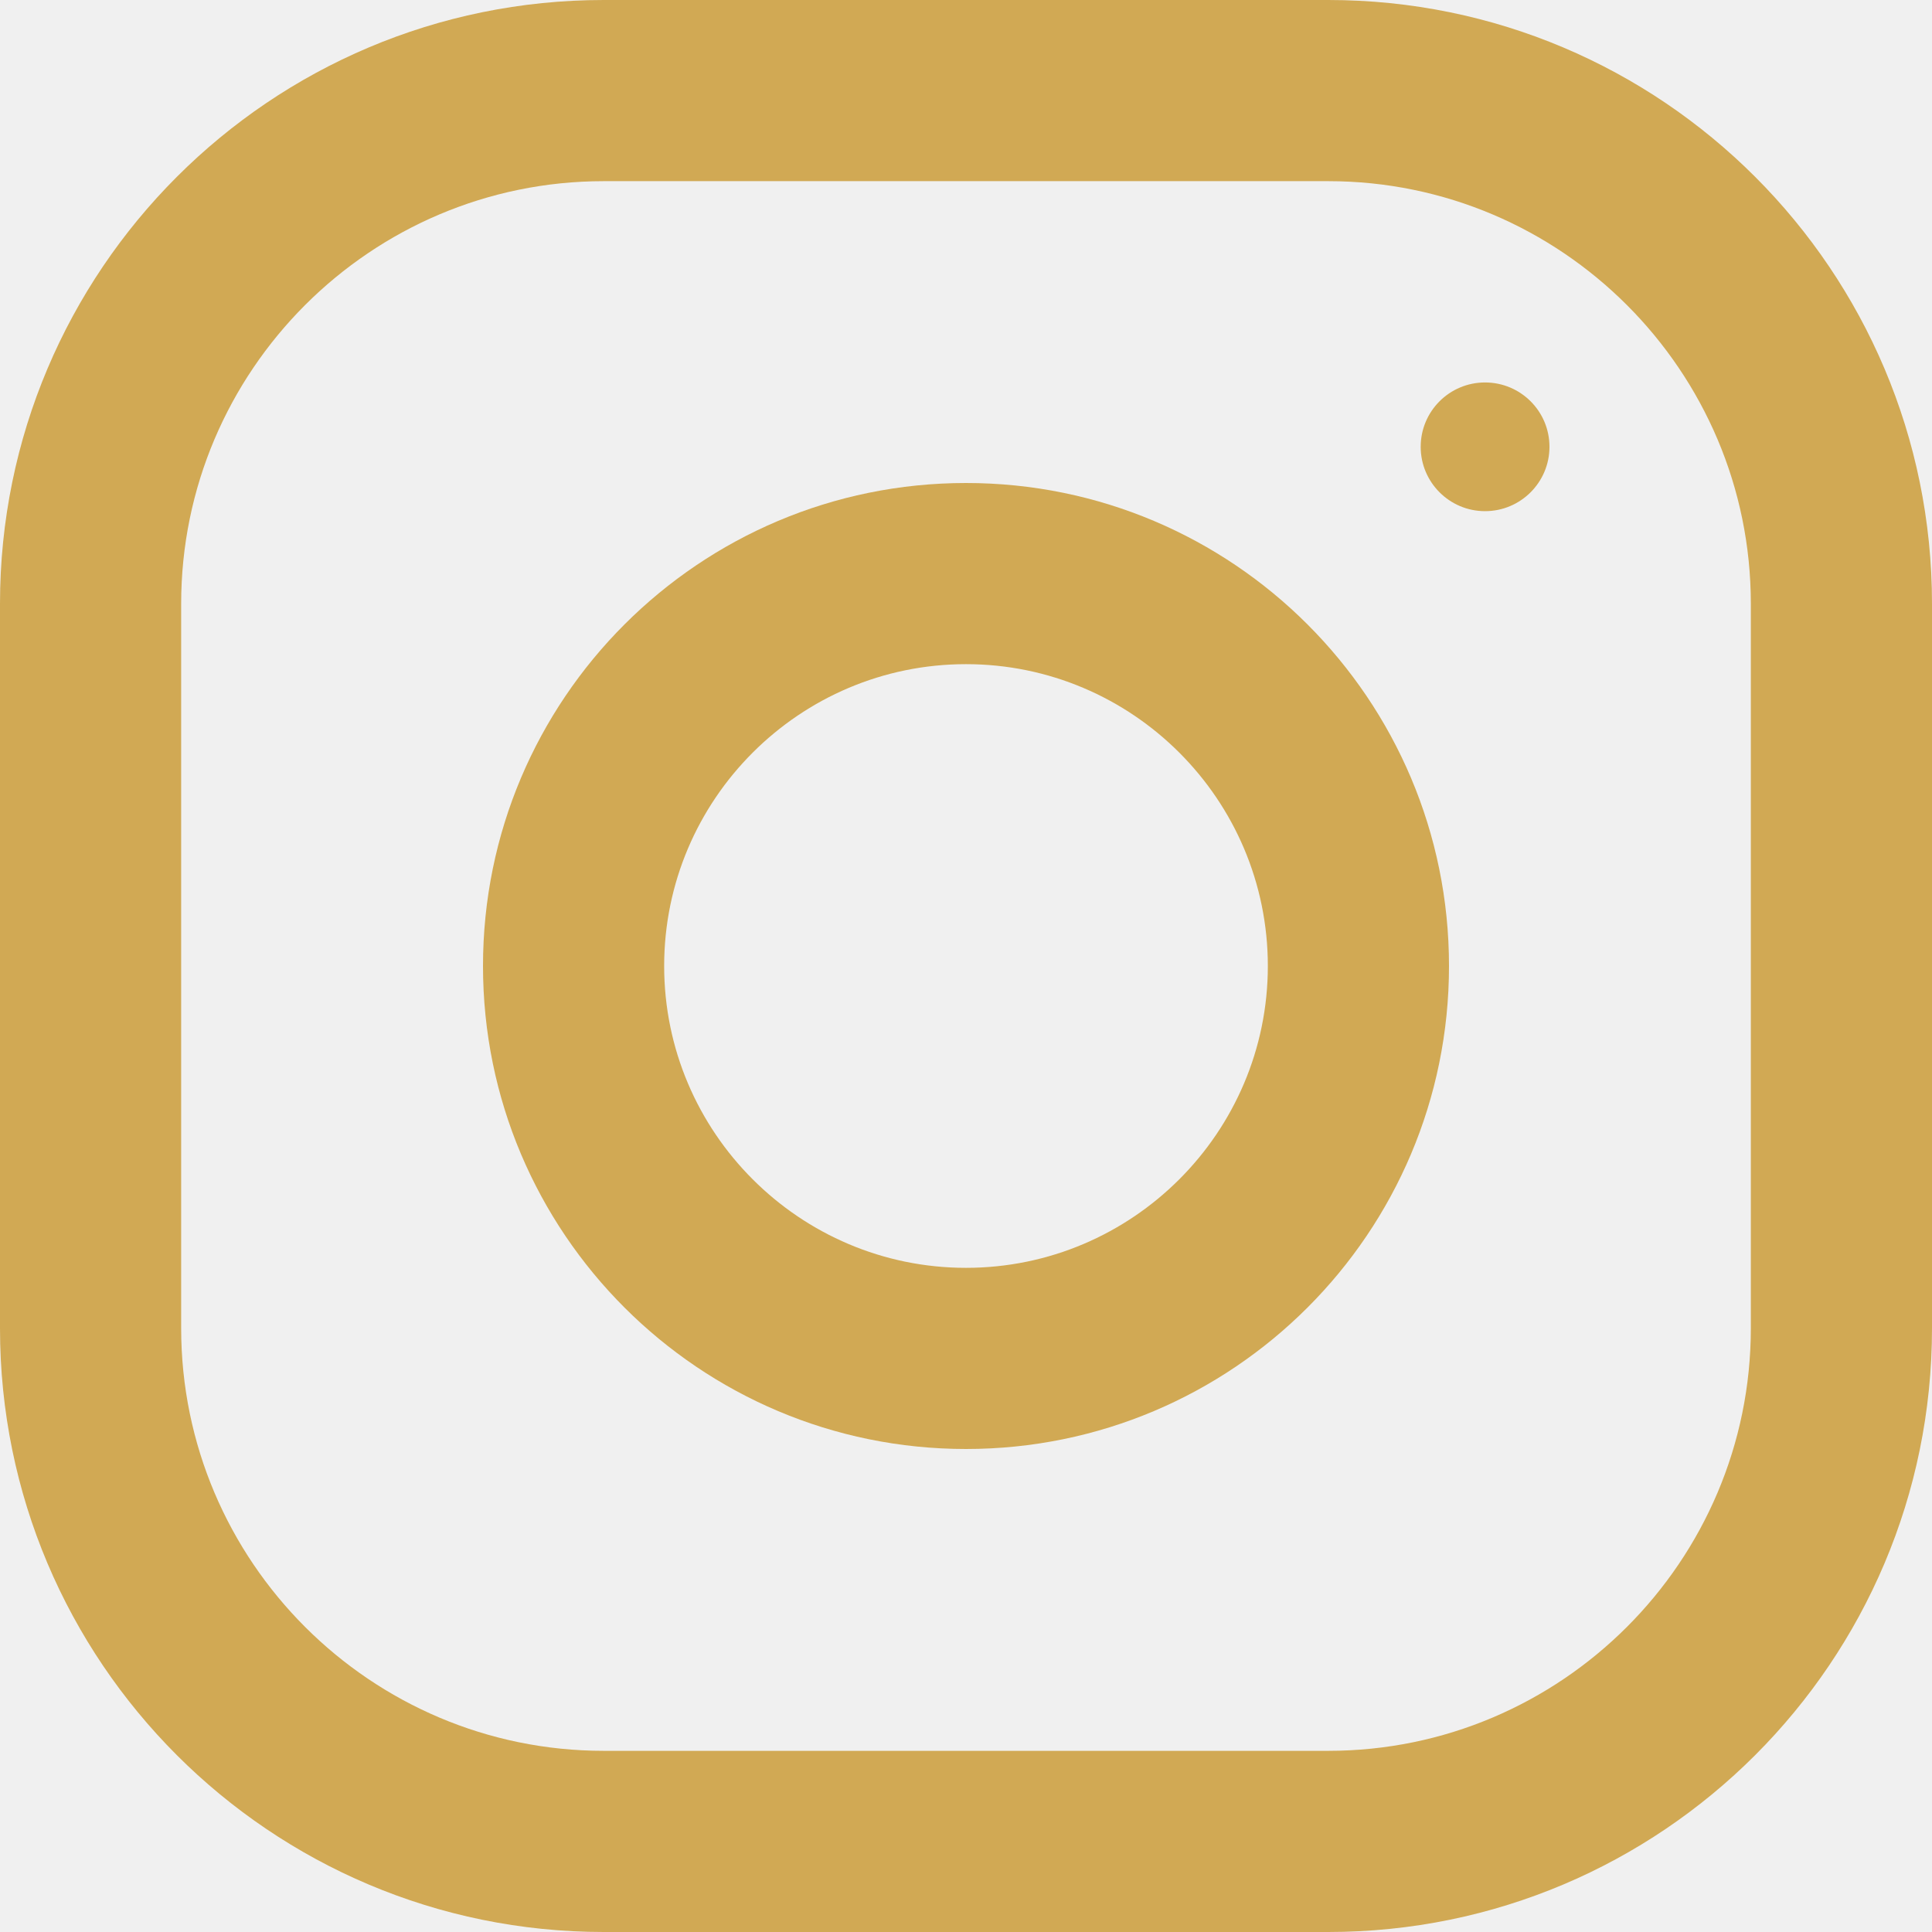
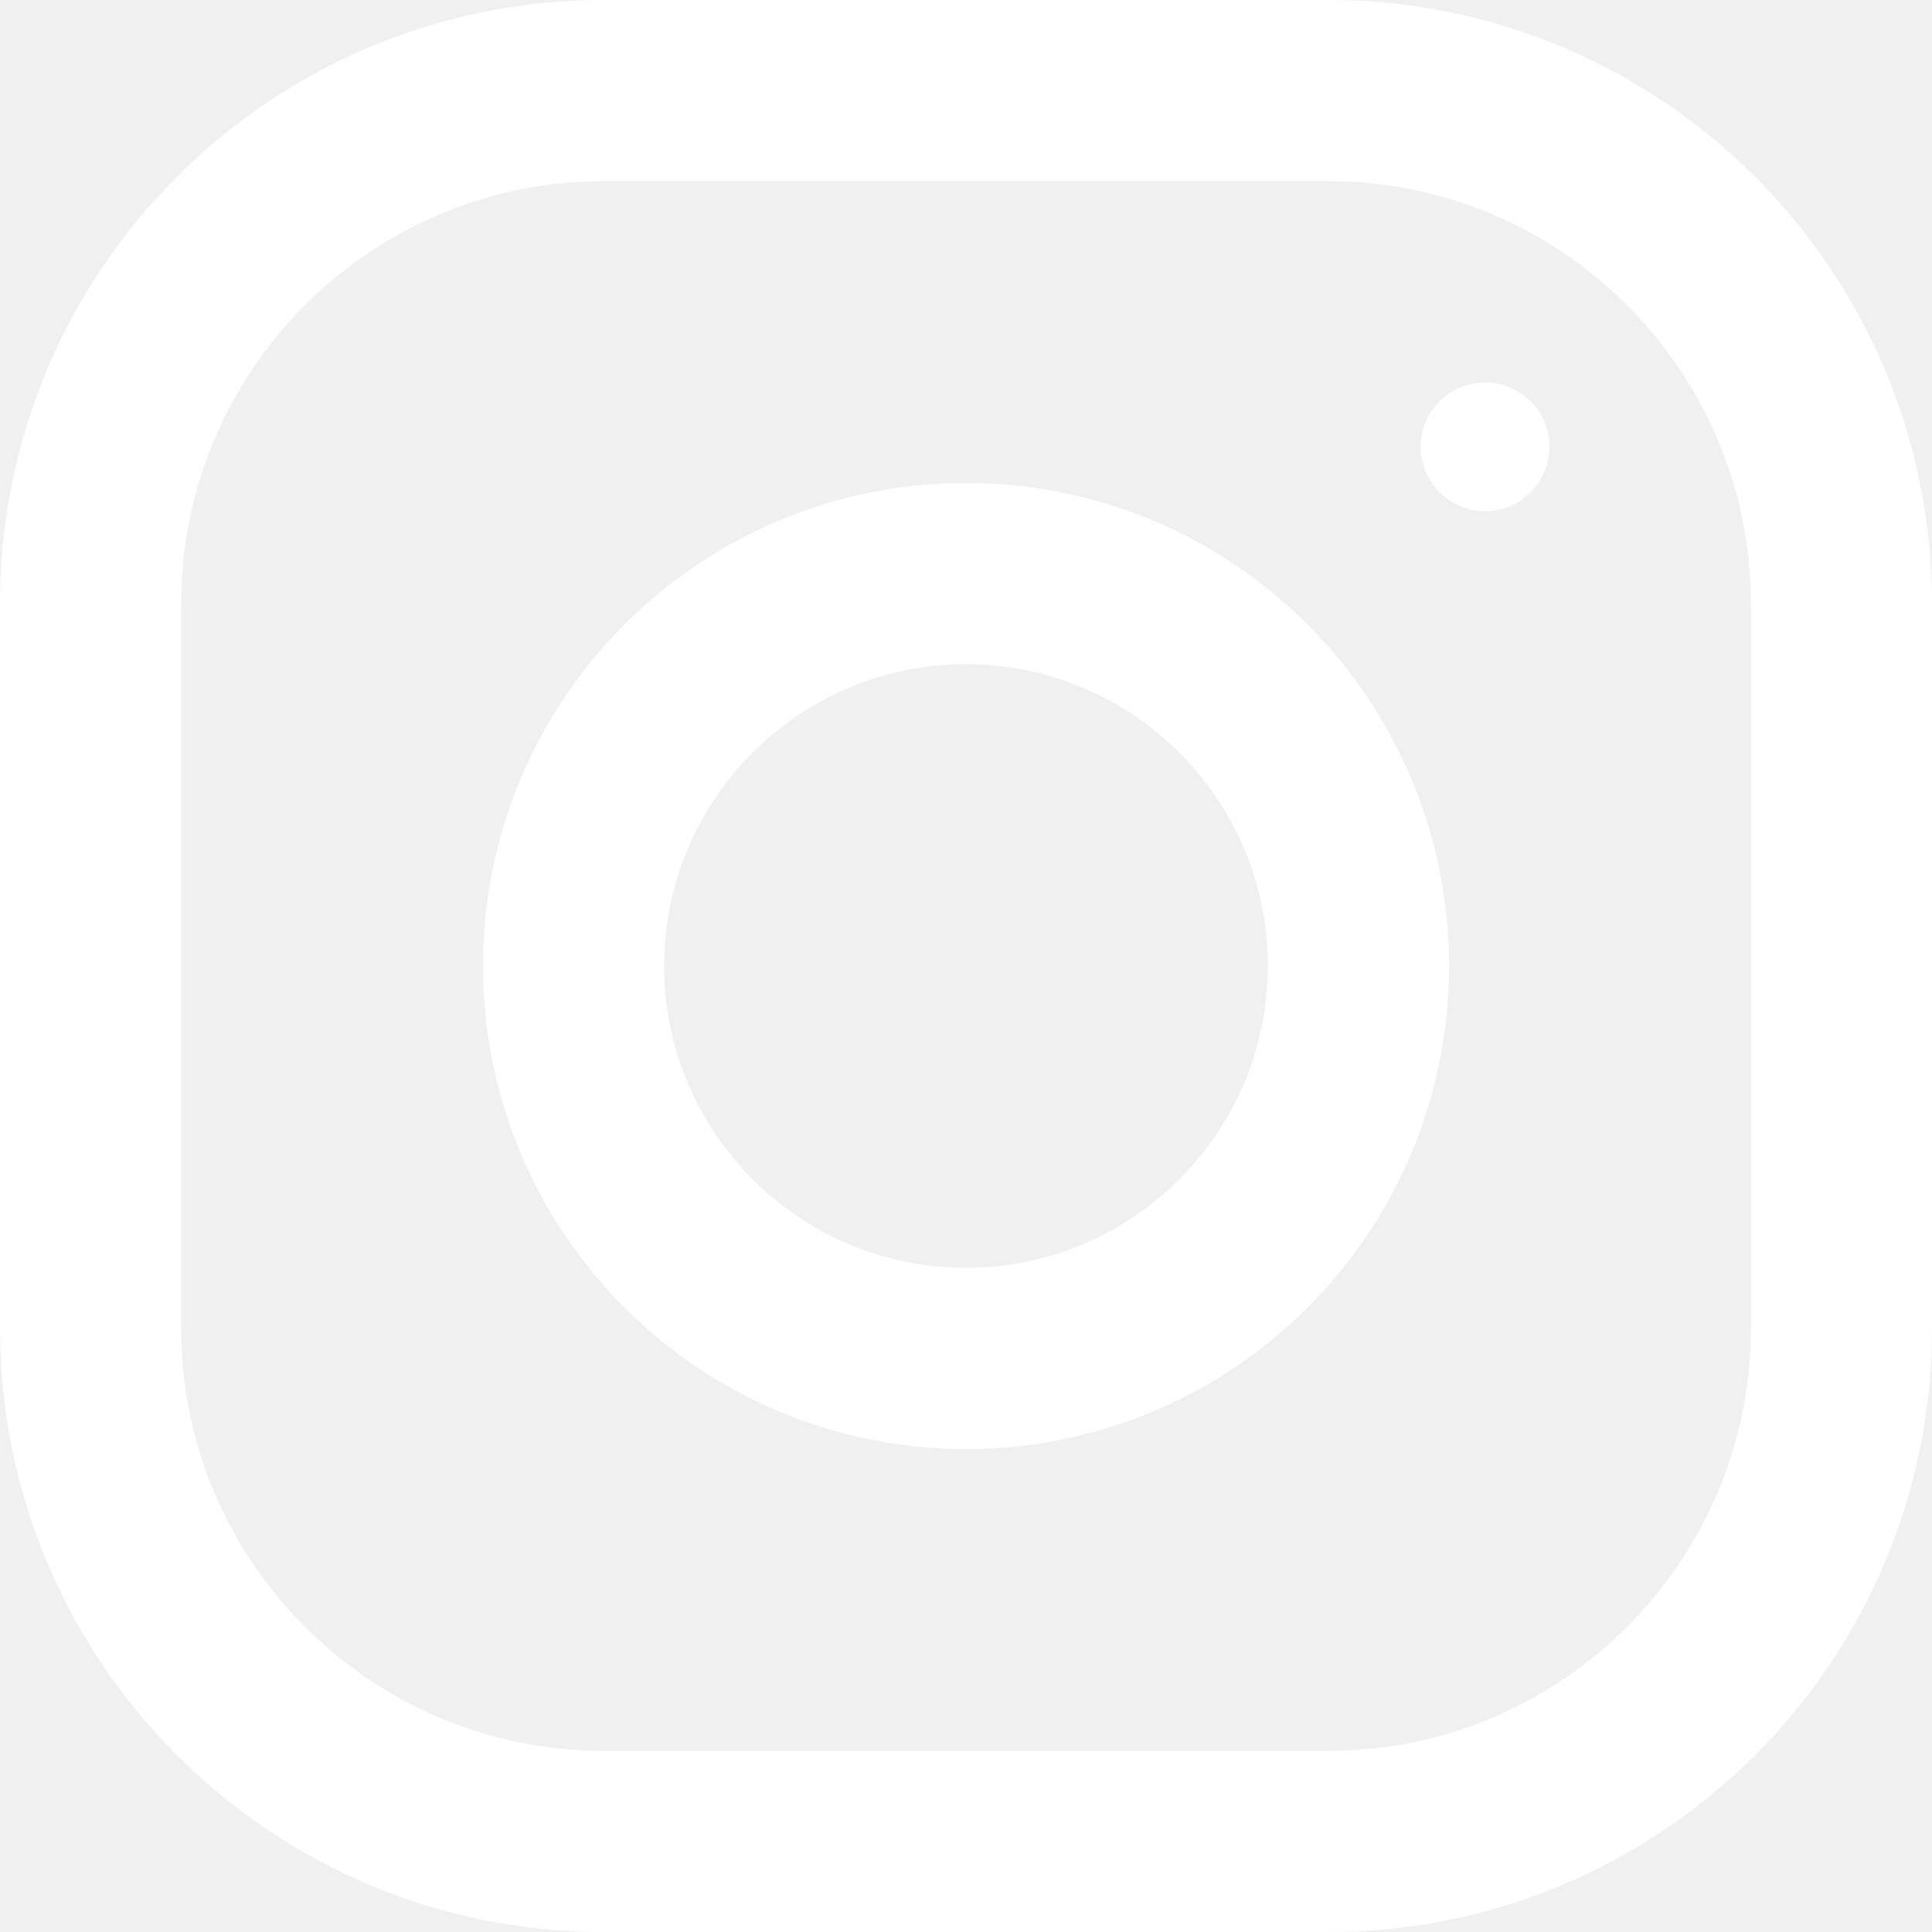
- <svg xmlns="http://www.w3.org/2000/svg" width="26" height="26" viewBox="0 0 26 26" fill="none">
-   <g clip-path="url(#clip0_21_2)">
-     <path d="M17.875 0H8.125C3.638 0 0 3.638 0 8.125V17.875C0 22.362 3.638 26 8.125 26H17.875C22.362 26 26 22.362 26 17.875V8.125C26 3.638 22.362 0 17.875 0ZM23.562 17.875C23.562 21.011 21.011 23.562 17.875 23.562H8.125C4.989 23.562 2.438 21.011 2.438 17.875V8.125C2.438 4.989 4.989 2.438 8.125 2.438H17.875C21.011 2.438 23.562 4.989 23.562 8.125V17.875Z" fill="#D1A954" />
-     <path d="M13 6.5C9.41 6.5 6.5 9.41 6.5 13C6.5 16.59 9.41 19.5 13 19.5C16.59 19.5 19.5 16.59 19.5 13C19.5 9.41 16.59 6.5 13 6.5ZM13 17.062C10.761 17.062 8.938 15.239 8.938 13C8.938 10.759 10.761 8.938 13 8.938C15.239 8.938 17.062 10.759 17.062 13C17.062 15.239 15.239 17.062 13 17.062Z" fill="#D1A954" />
-     <path d="M19.985 6.879C20.464 6.879 20.852 6.491 20.852 6.013C20.852 5.534 20.464 5.147 19.985 5.147C19.507 5.147 19.119 5.534 19.119 6.013C19.119 6.491 19.507 6.879 19.985 6.879Z" fill="#D1A954" />
+ <svg xmlns="http://www.w3.org/2000/svg" width="45" height="45" viewBox="0 0 45 45" fill="none">
+   <g clip-path="url(#clip0_25_669)">
+     <path d="M30.938 0H14.062C6.297 0 0 6.297 0 14.062V30.938C0 38.703 6.297 45 14.062 45H30.938C38.703 45 45 38.703 45 30.938V14.062C45 6.297 38.703 0 30.938 0ZM40.781 30.938C40.781 36.366 36.366 40.781 30.938 40.781H14.062C8.634 40.781 4.219 36.366 4.219 30.938V14.062C4.219 8.634 8.634 4.219 14.062 4.219H30.938C36.366 4.219 40.781 8.634 40.781 14.062V30.938Z" fill="white" />
+     <path d="M22.5 11.25C16.287 11.25 11.25 16.287 11.25 22.5C11.25 28.713 16.287 33.75 22.5 33.75C28.713 33.75 33.75 28.713 33.75 22.5C33.75 16.287 28.713 11.25 22.5 11.25ZM22.5 29.531C18.624 29.531 15.469 26.376 15.469 22.5C15.469 18.622 18.624 15.469 22.5 15.469C26.376 15.469 29.531 18.622 29.531 22.5C29.531 26.376 26.376 29.531 22.5 29.531Z" fill="white" />
+     <path d="M34.59 11.906C35.418 11.906 36.089 11.235 36.089 10.407C36.089 9.579 35.418 8.908 34.59 8.908C33.762 8.908 33.091 9.579 33.091 10.407C33.091 11.235 33.762 11.906 34.59 11.906Z" fill="white" />
  </g>
  <defs>
-     <clipPath id="clip0_21_2">
-       <rect width="26" height="26" fill="white" />
+     <clipPath id="clip0_25_669">
+       <rect width="45" height="45" fill="white" />
    </clipPath>
  </defs>
</svg>
